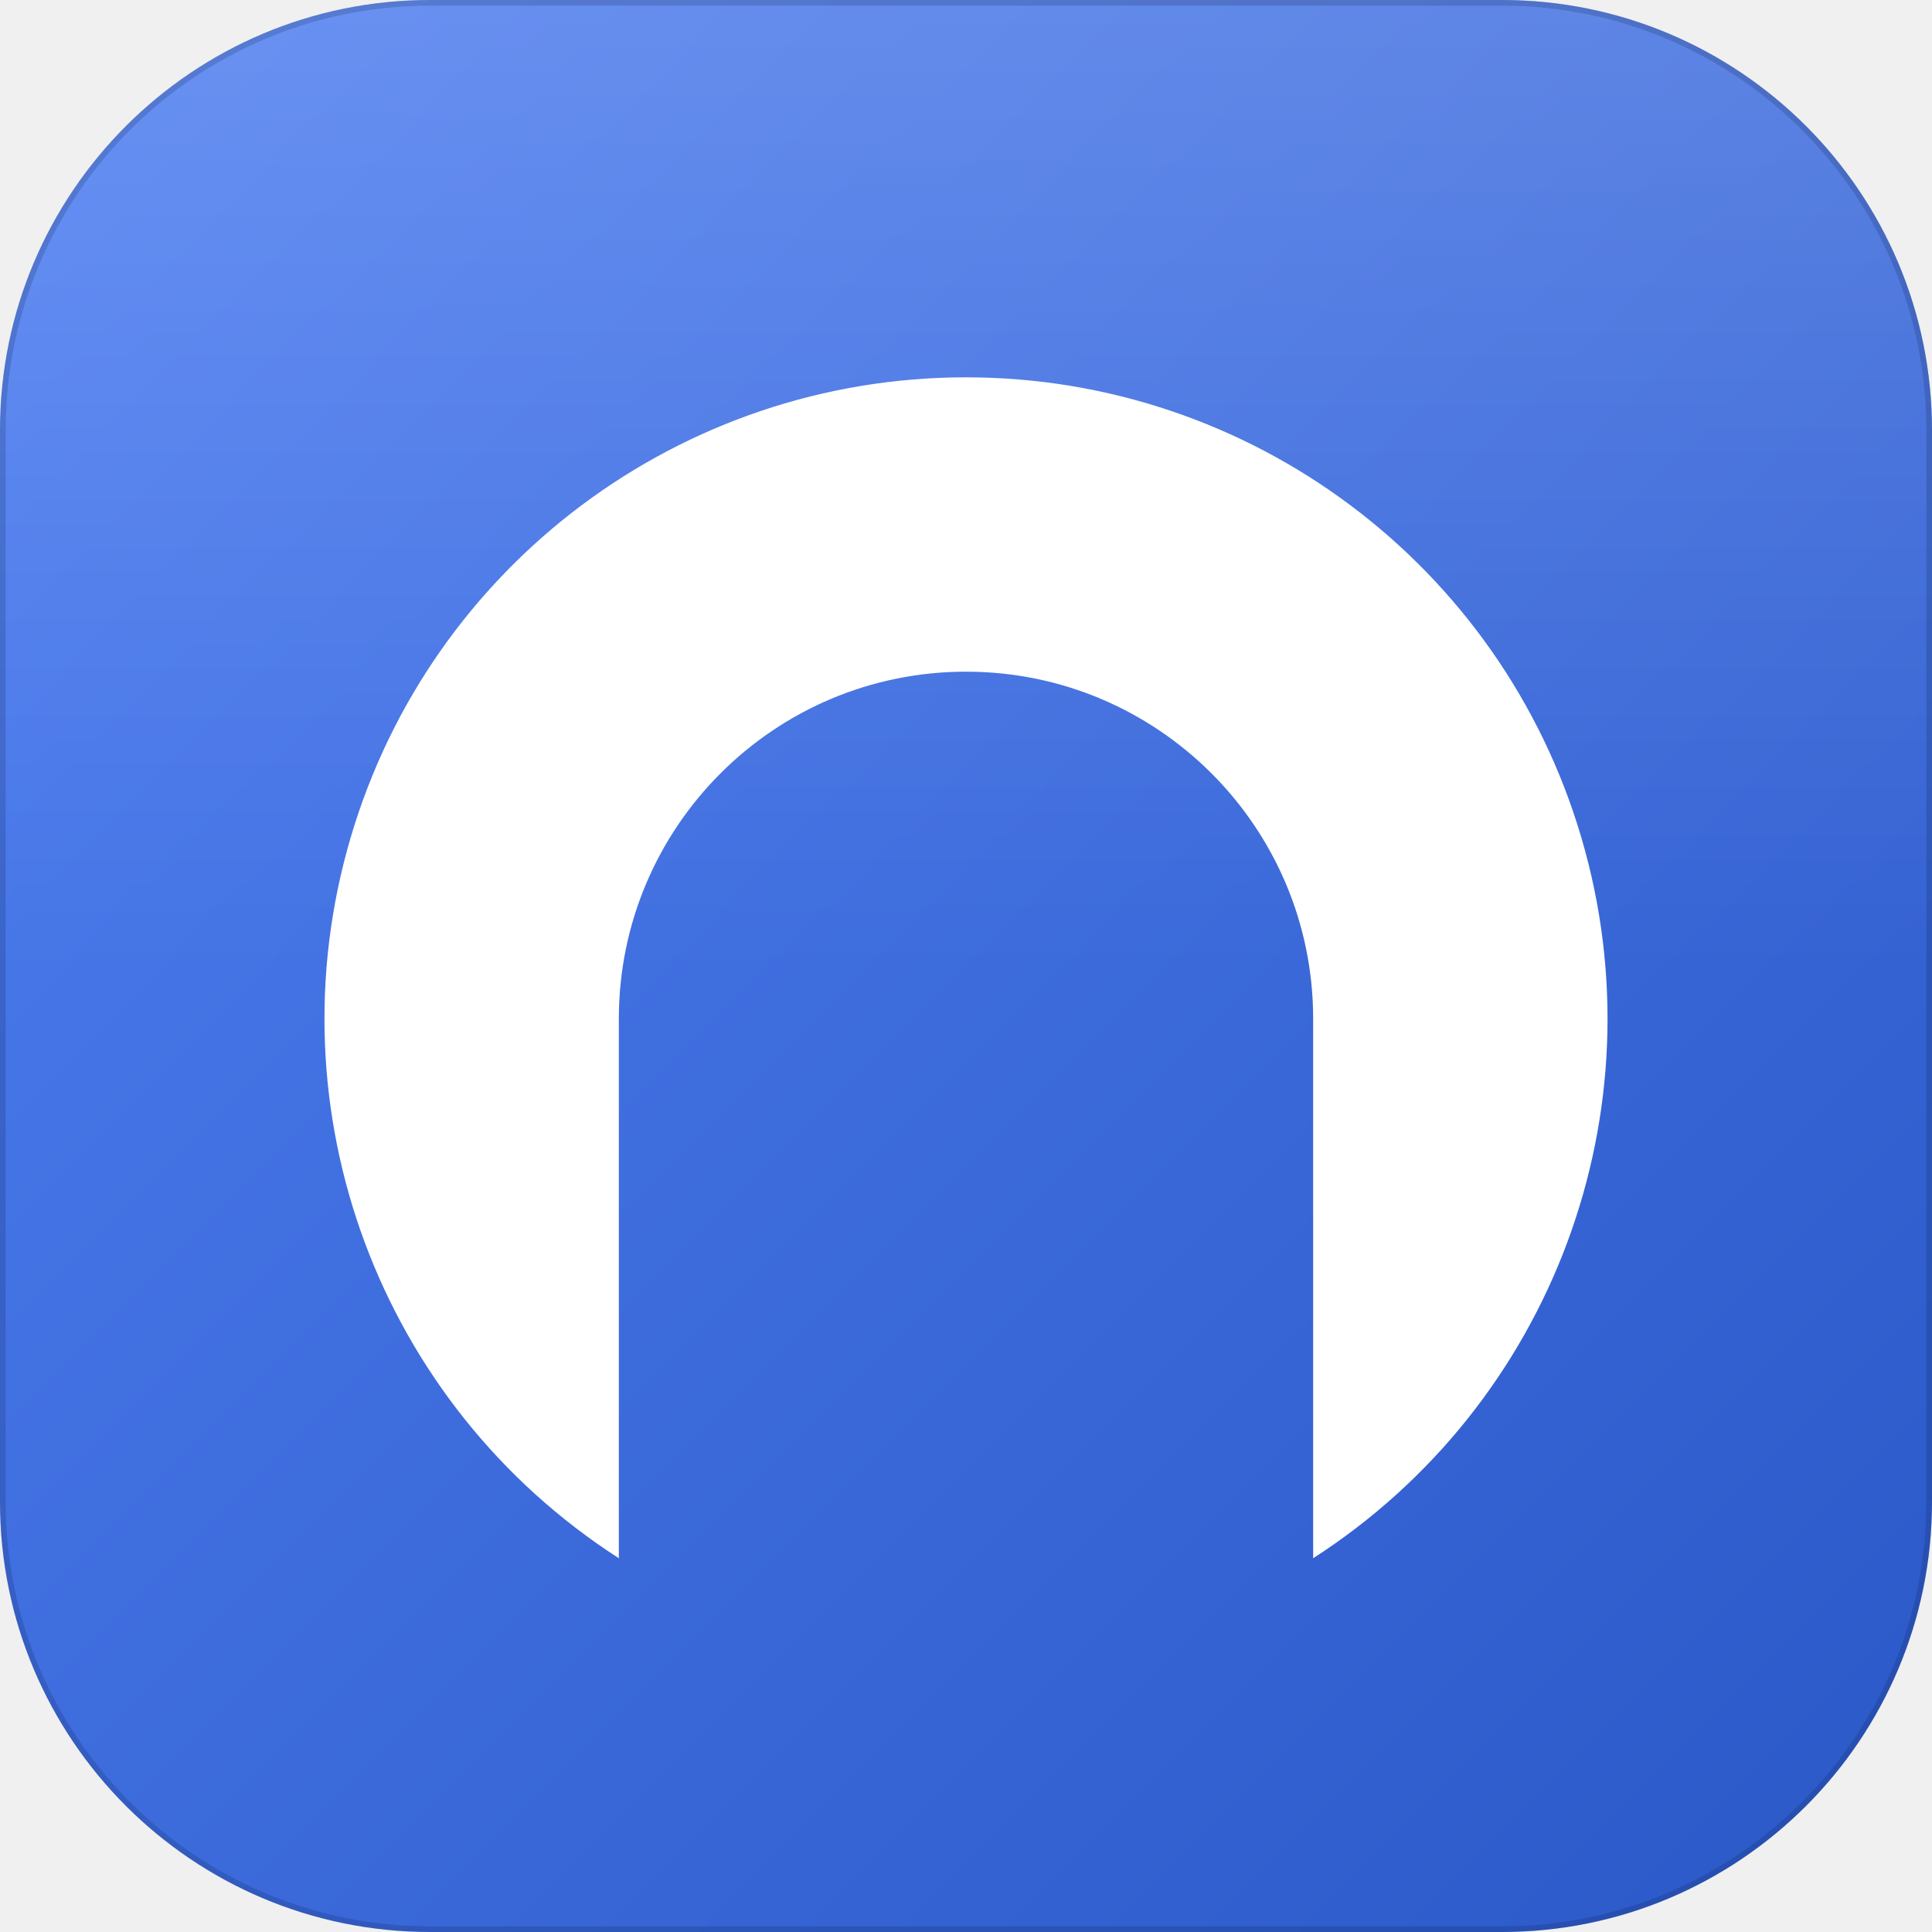
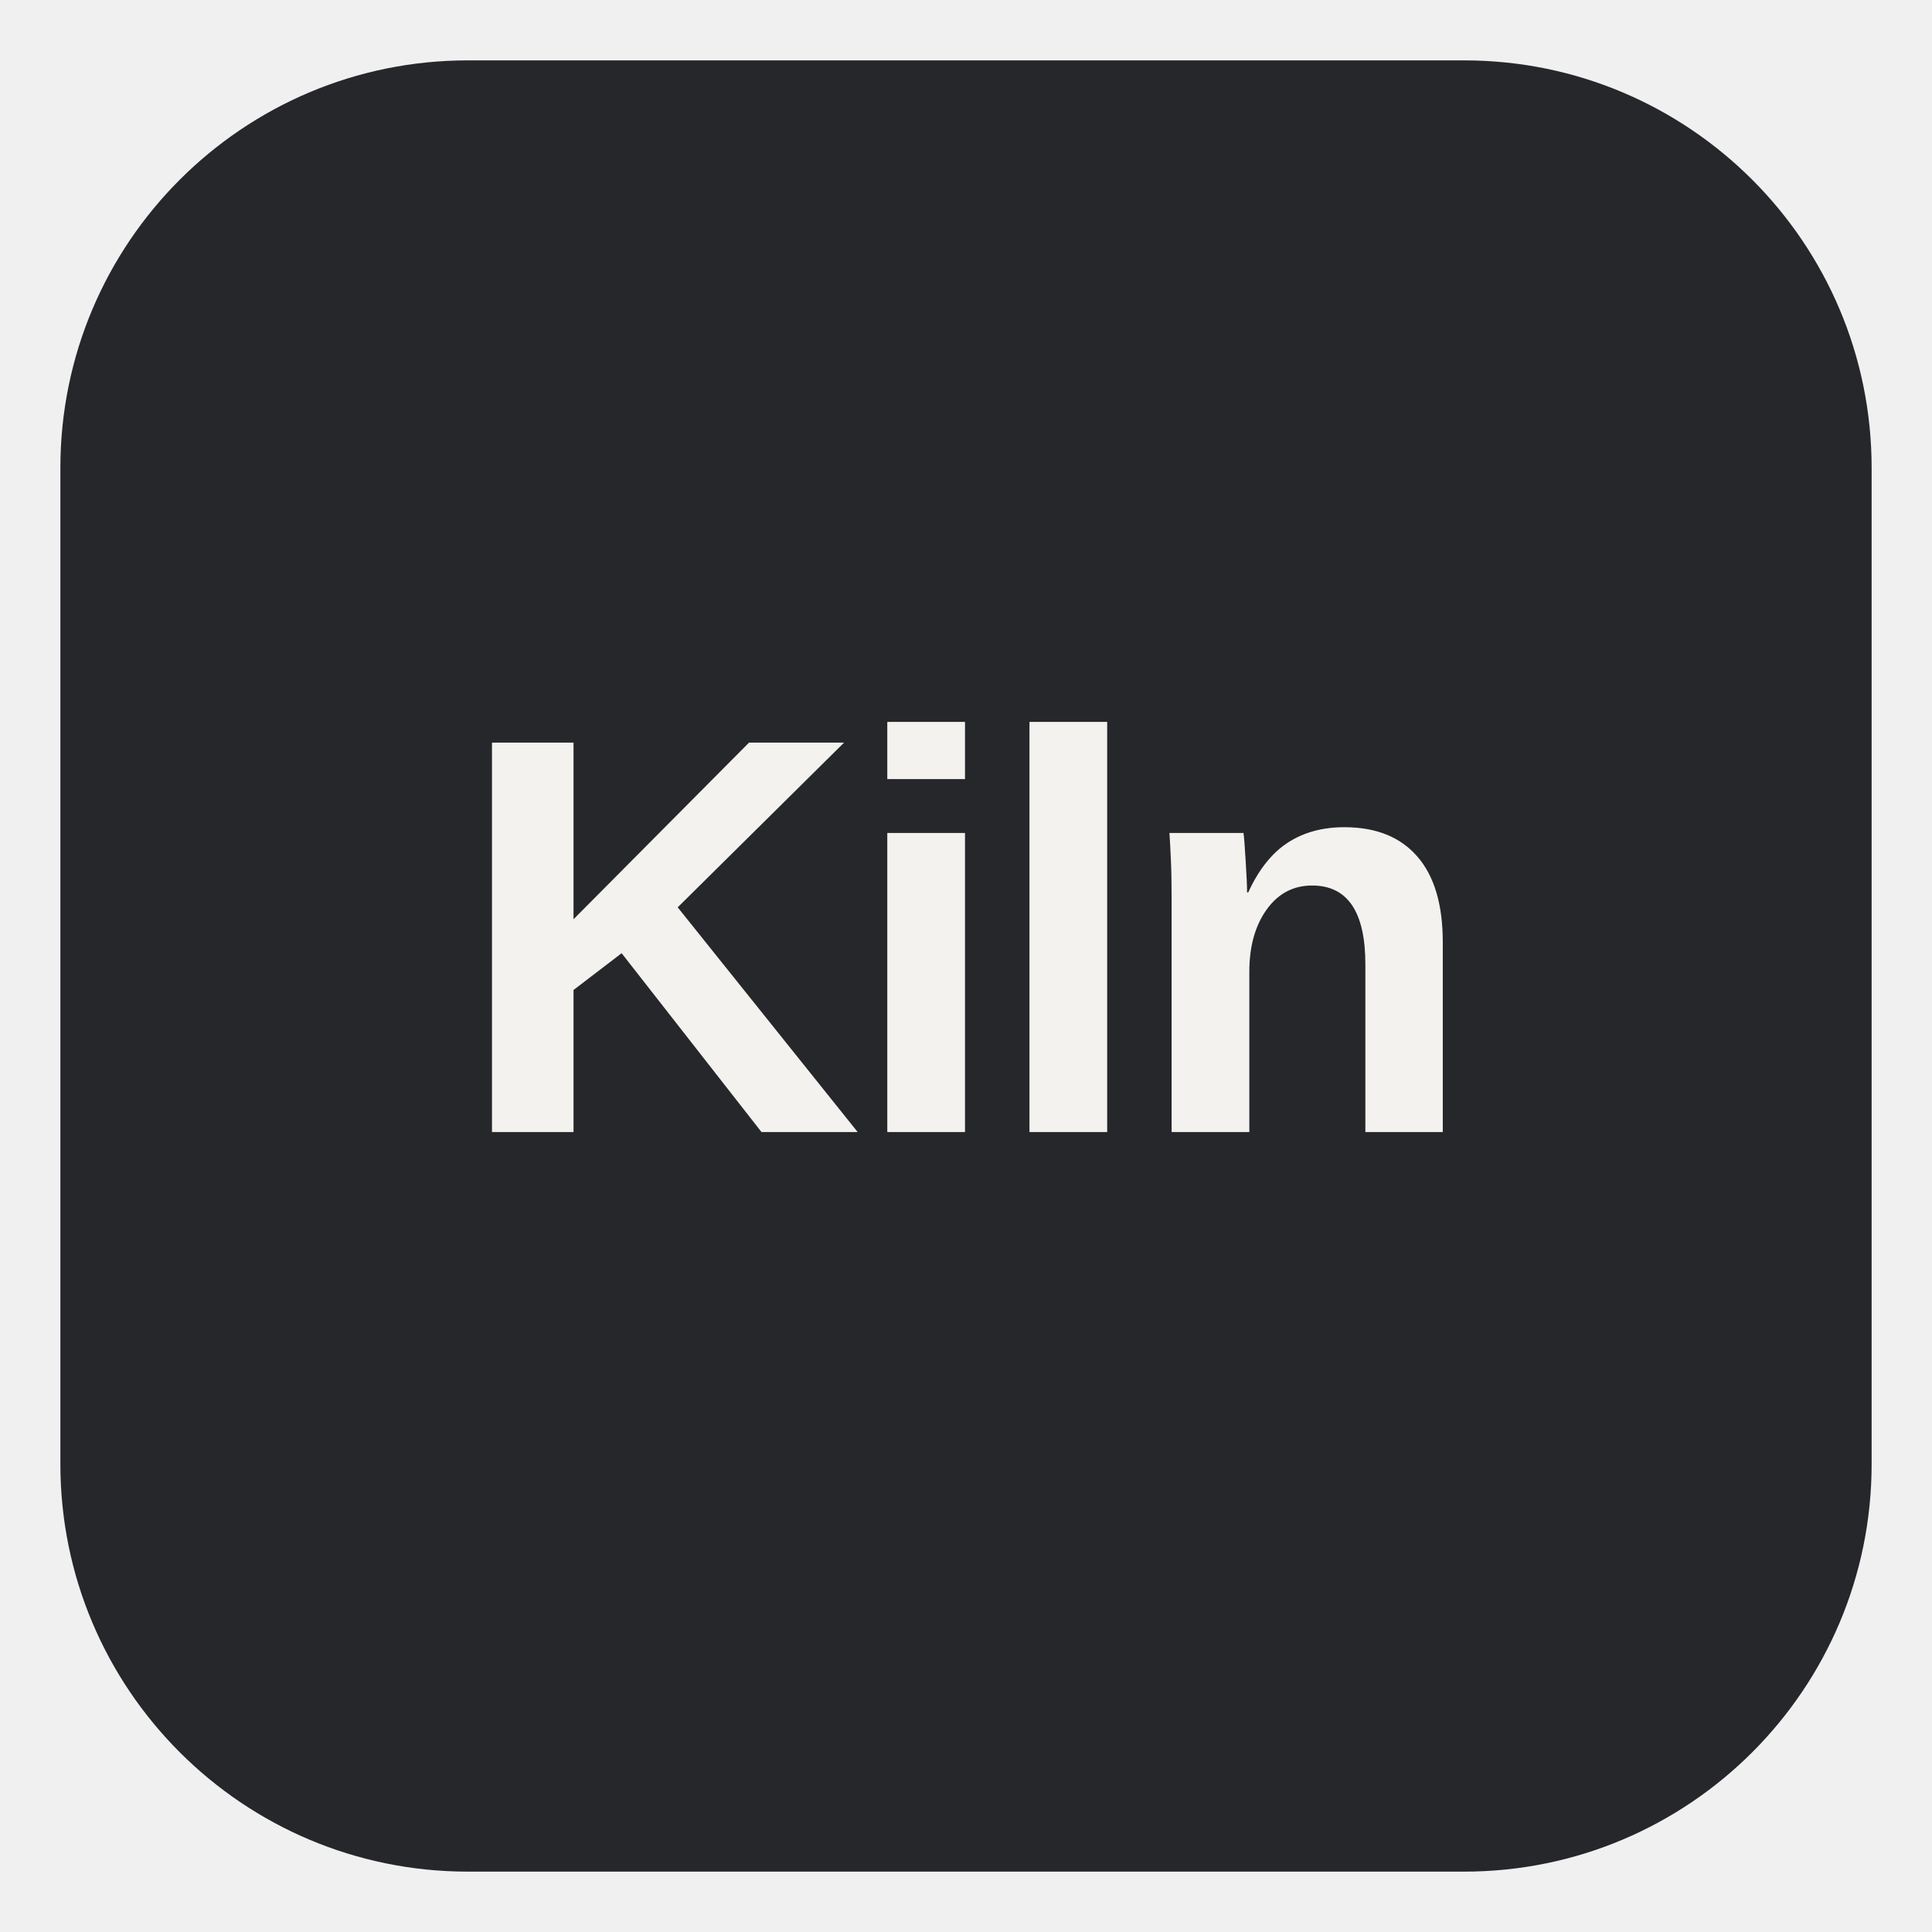
- <svg xmlns="http://www.w3.org/2000/svg" width="512" height="512" viewBox="0 0 512 512" role="img" aria-label="Officina">
-   <defs>
-     <linearGradient id="tile" x1="0" y1="0" x2="1" y2="1">
-       <stop offset="0" stop-color="#4F7FF2" />
-       <stop offset="1" stop-color="#2B58C7" />
-     </linearGradient>
-     <linearGradient id="sheen" x1="0" y1="0" x2="0" y2="1">
-       <stop offset="0" stop-color="#ffffff" stop-opacity="0.16" />
-       <stop offset="0.5" stop-color="#ffffff" stop-opacity="0" />
-     </linearGradient>
-   </defs>
-   <rect width="512" height="512" rx="114" fill="url(#tile)" />
-   <rect width="512" height="512" rx="114" fill="url(#sheen)" />
-   <path d="M348 412.95A170 170 0 1 0 164 412.95V270A92 92 0 0 1 348 270Z" fill="#ffffff" />
-   <rect x="0.75" y="0.75" width="510.5" height="510.5" rx="113.25" fill="none" stroke="#0b1a3f" stroke-opacity="0.18" stroke-width="1.5" />
+ <svg xmlns="http://www.w3.org/2000/svg" viewBox="0 0 512 512" width="512" height="512">
+   <rect x="16" y="16" width="480" height="480" rx="108" fill="#26272B" />
+   <text x="256" y="300" text-anchor="middle" font-family="Liberation Sans, Arial, sans-serif" font-weight="700" font-size="150" letter-spacing="-4" fill="#F4F2EE">Kiln</text>
</svg>
